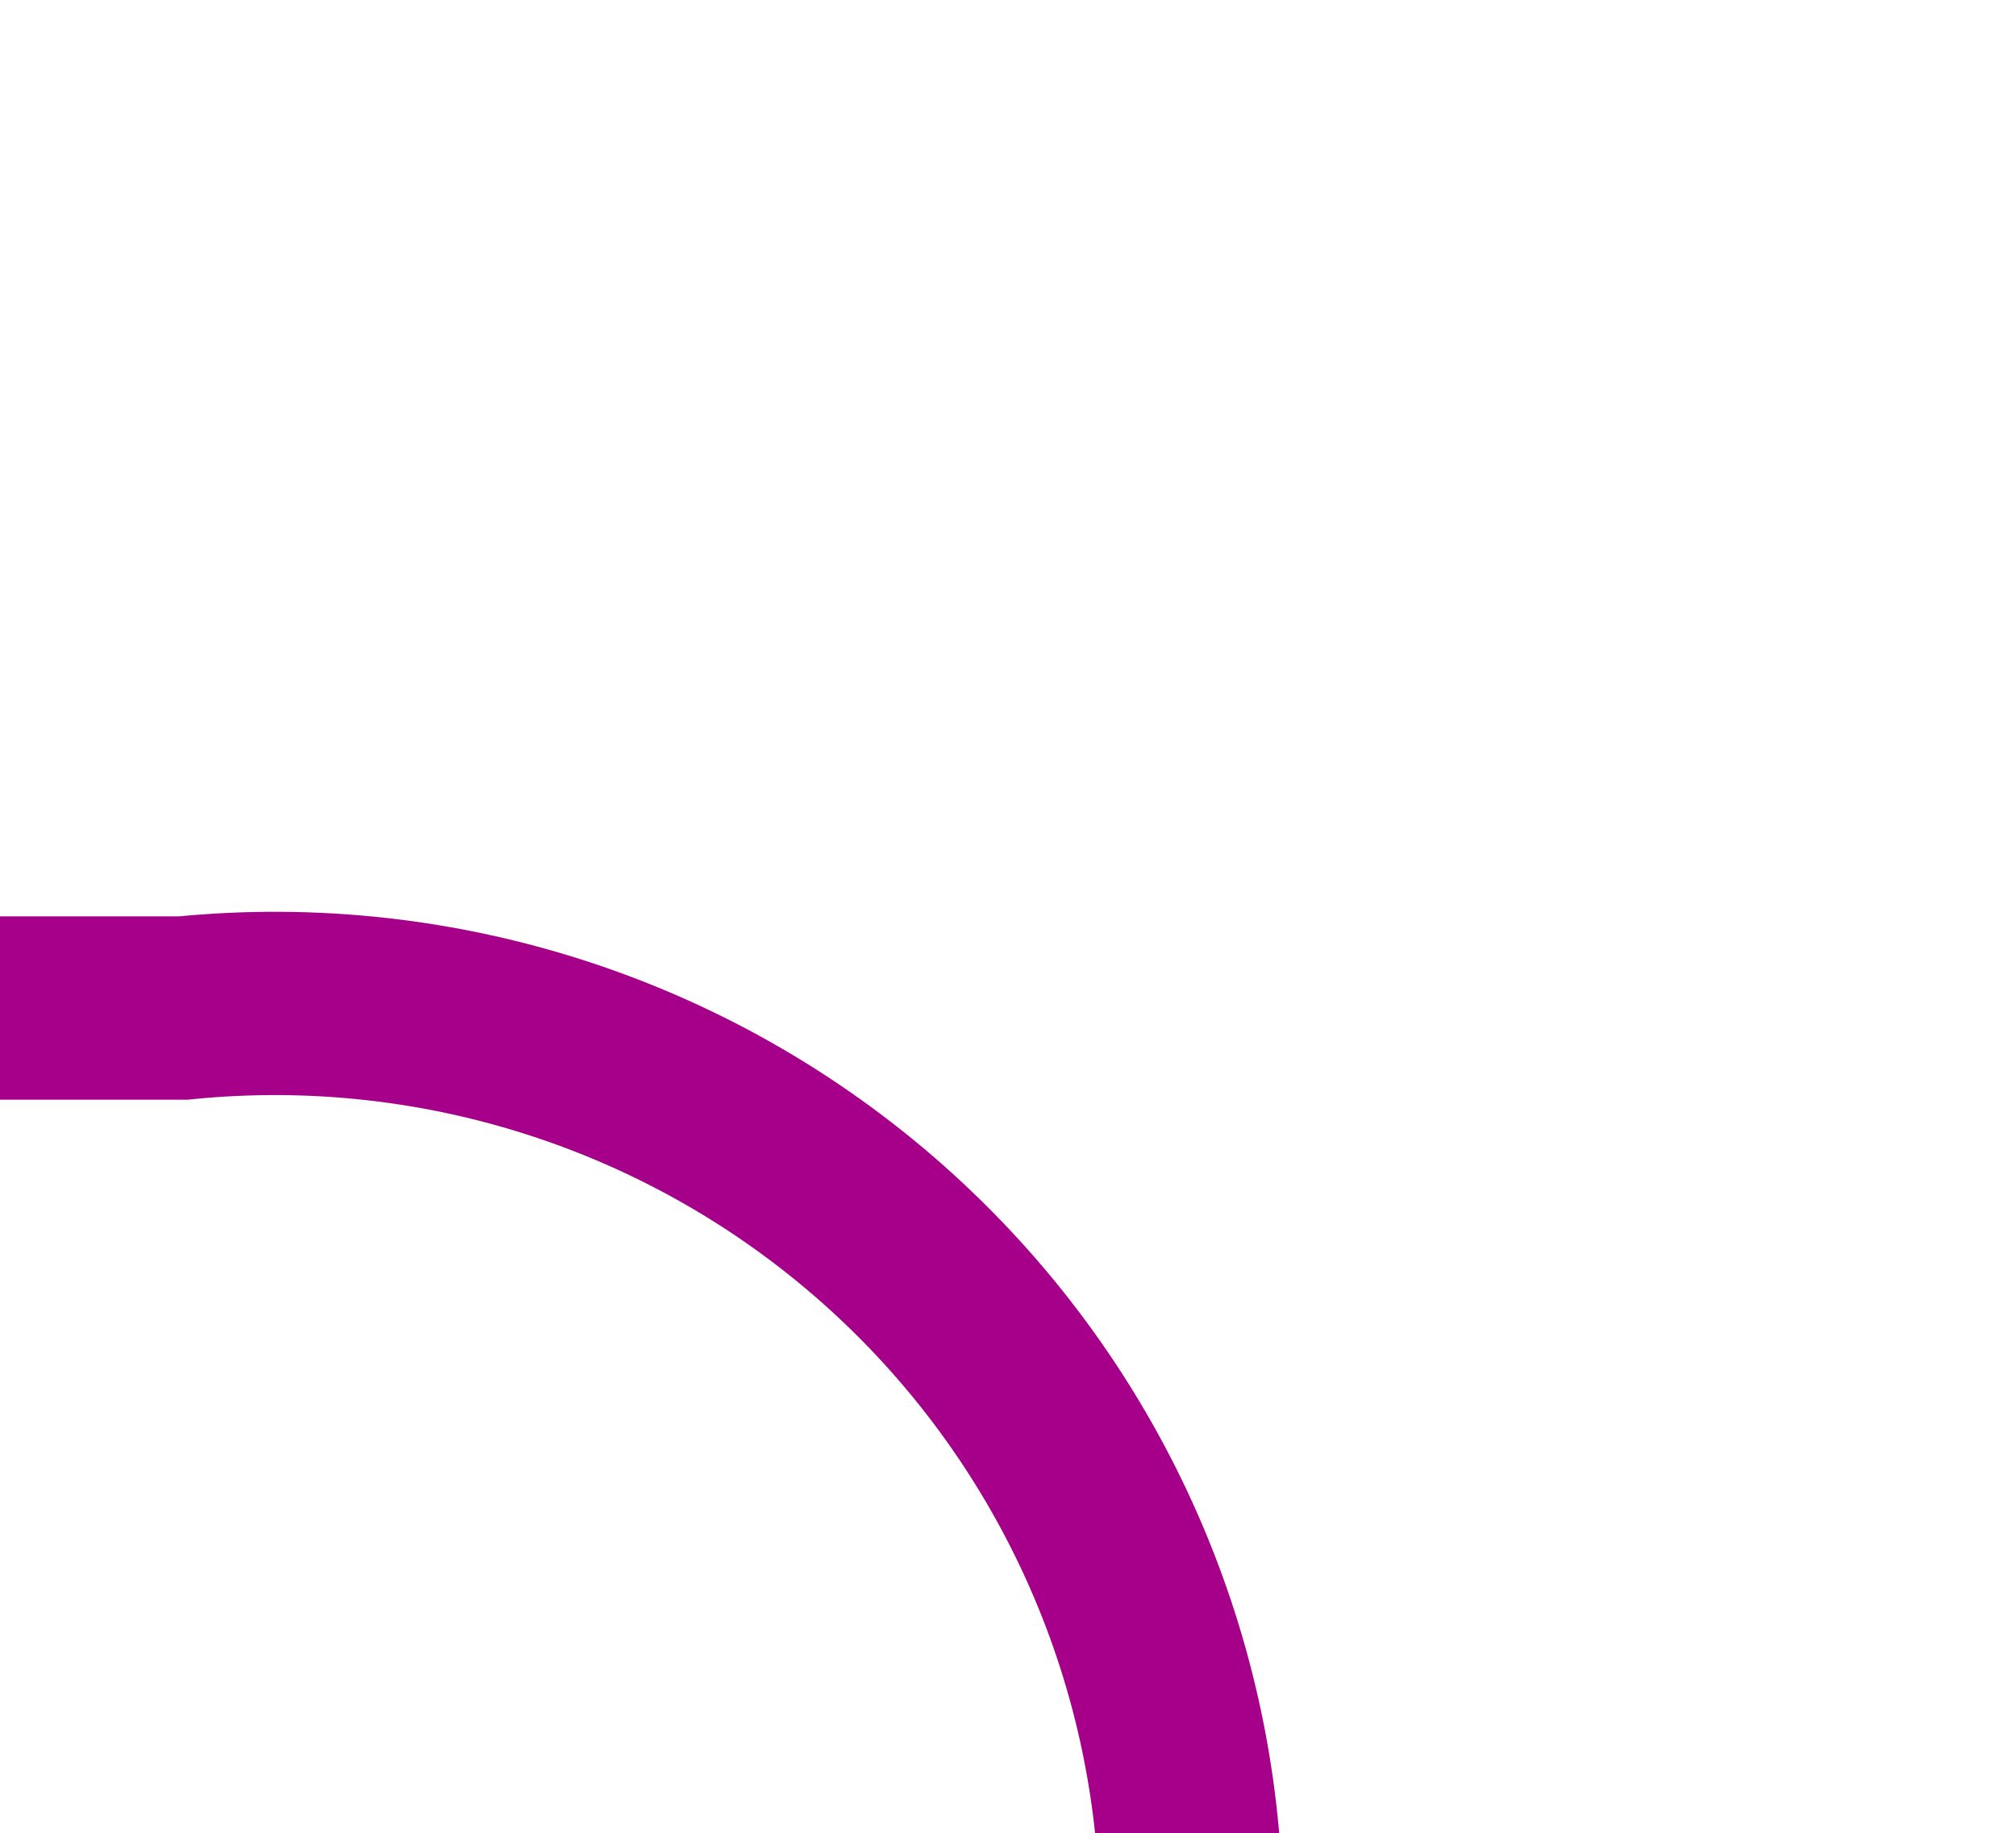
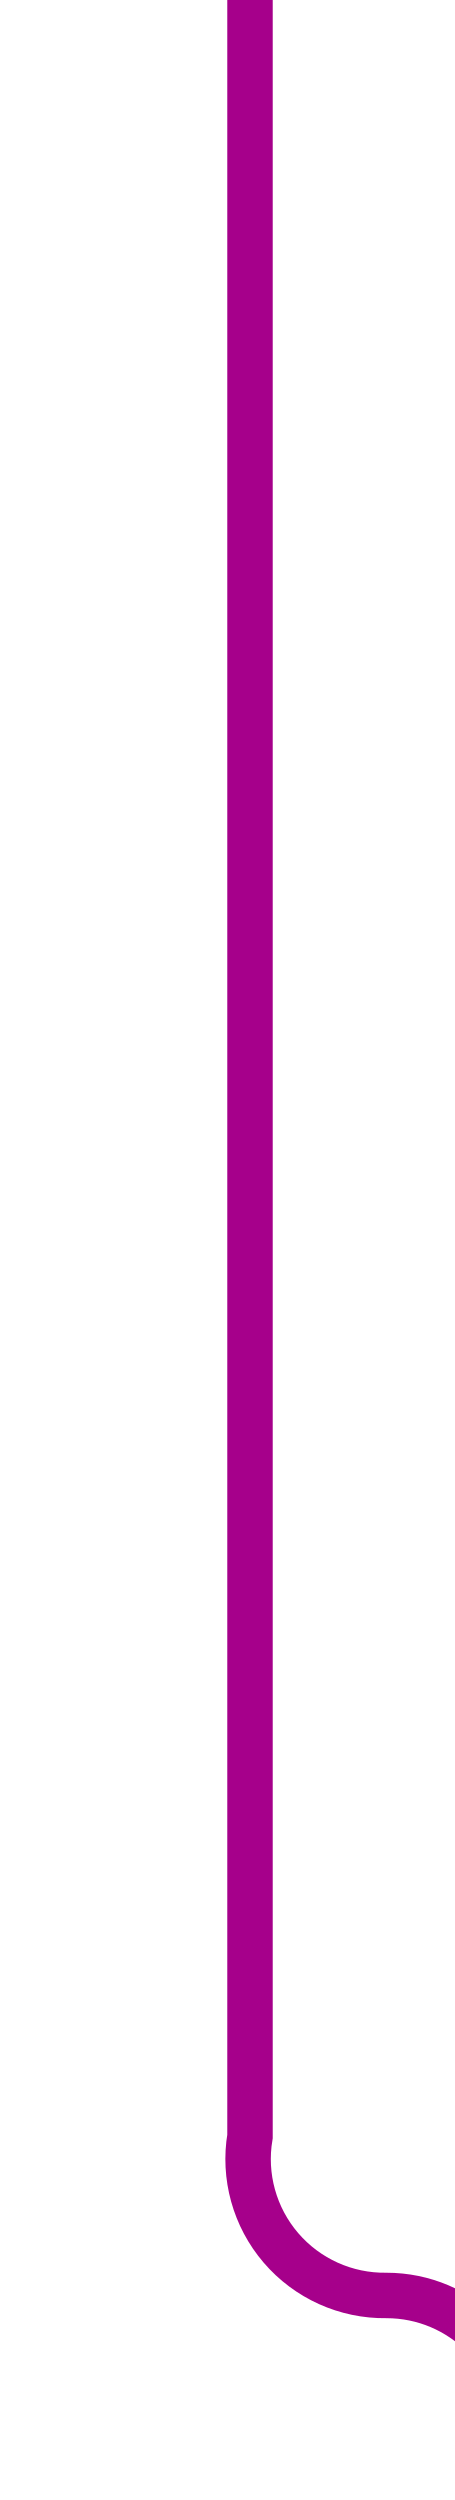
- <svg xmlns="http://www.w3.org/2000/svg" version="1.1" width="11px" height="10px" preserveAspectRatio="xMinYMid meet" viewBox="2214 1580  11 8">
-   <path d="M 2214 1584.5  L 2215 1584.5  A 5 5 0 0 1 2220.5 1589.5 L 2220.5 1648  " stroke-width="1" stroke="#a6008b" fill="none" />
-   <path d="M 2225.146 1642.946  L 2220.5 1647.593  L 2215.854 1642.946  L 2215.146 1643.654  L 2220.146 1648.654  L 2220.5 1649.007  L 2220.854 1648.654  L 2225.854 1643.654  L 2225.146 1642.946  Z " fill-rule="nonzero" fill="#a6008b" stroke="none" />
+ <svg xmlns="http://www.w3.org/2000/svg" version="1.1" width="10px" height="55px" preserveAspectRatio="xMidYMin meet" viewBox="2979 960  8 55">
+   <path d="M 2983.5 960  L 2983.5 1007  A 3 3 0 0 0 2986.5 1010.5 A 3 3 0 0 1 2989.5 1013.5 L 2989.5 1024  " stroke-width="1" stroke="#a6008b" fill="none" />
+   <path d="M 2994.146 1018.946  L 2989.5 1023.593  L 2984.854 1018.946  L 2984.146 1019.654  L 2989.146 1024.654  L 2989.5 1025.007  L 2989.854 1024.654  L 2994.854 1019.654  L 2994.146 1018.946  Z " fill-rule="nonzero" fill="#a6008b" stroke="none" />
</svg>
